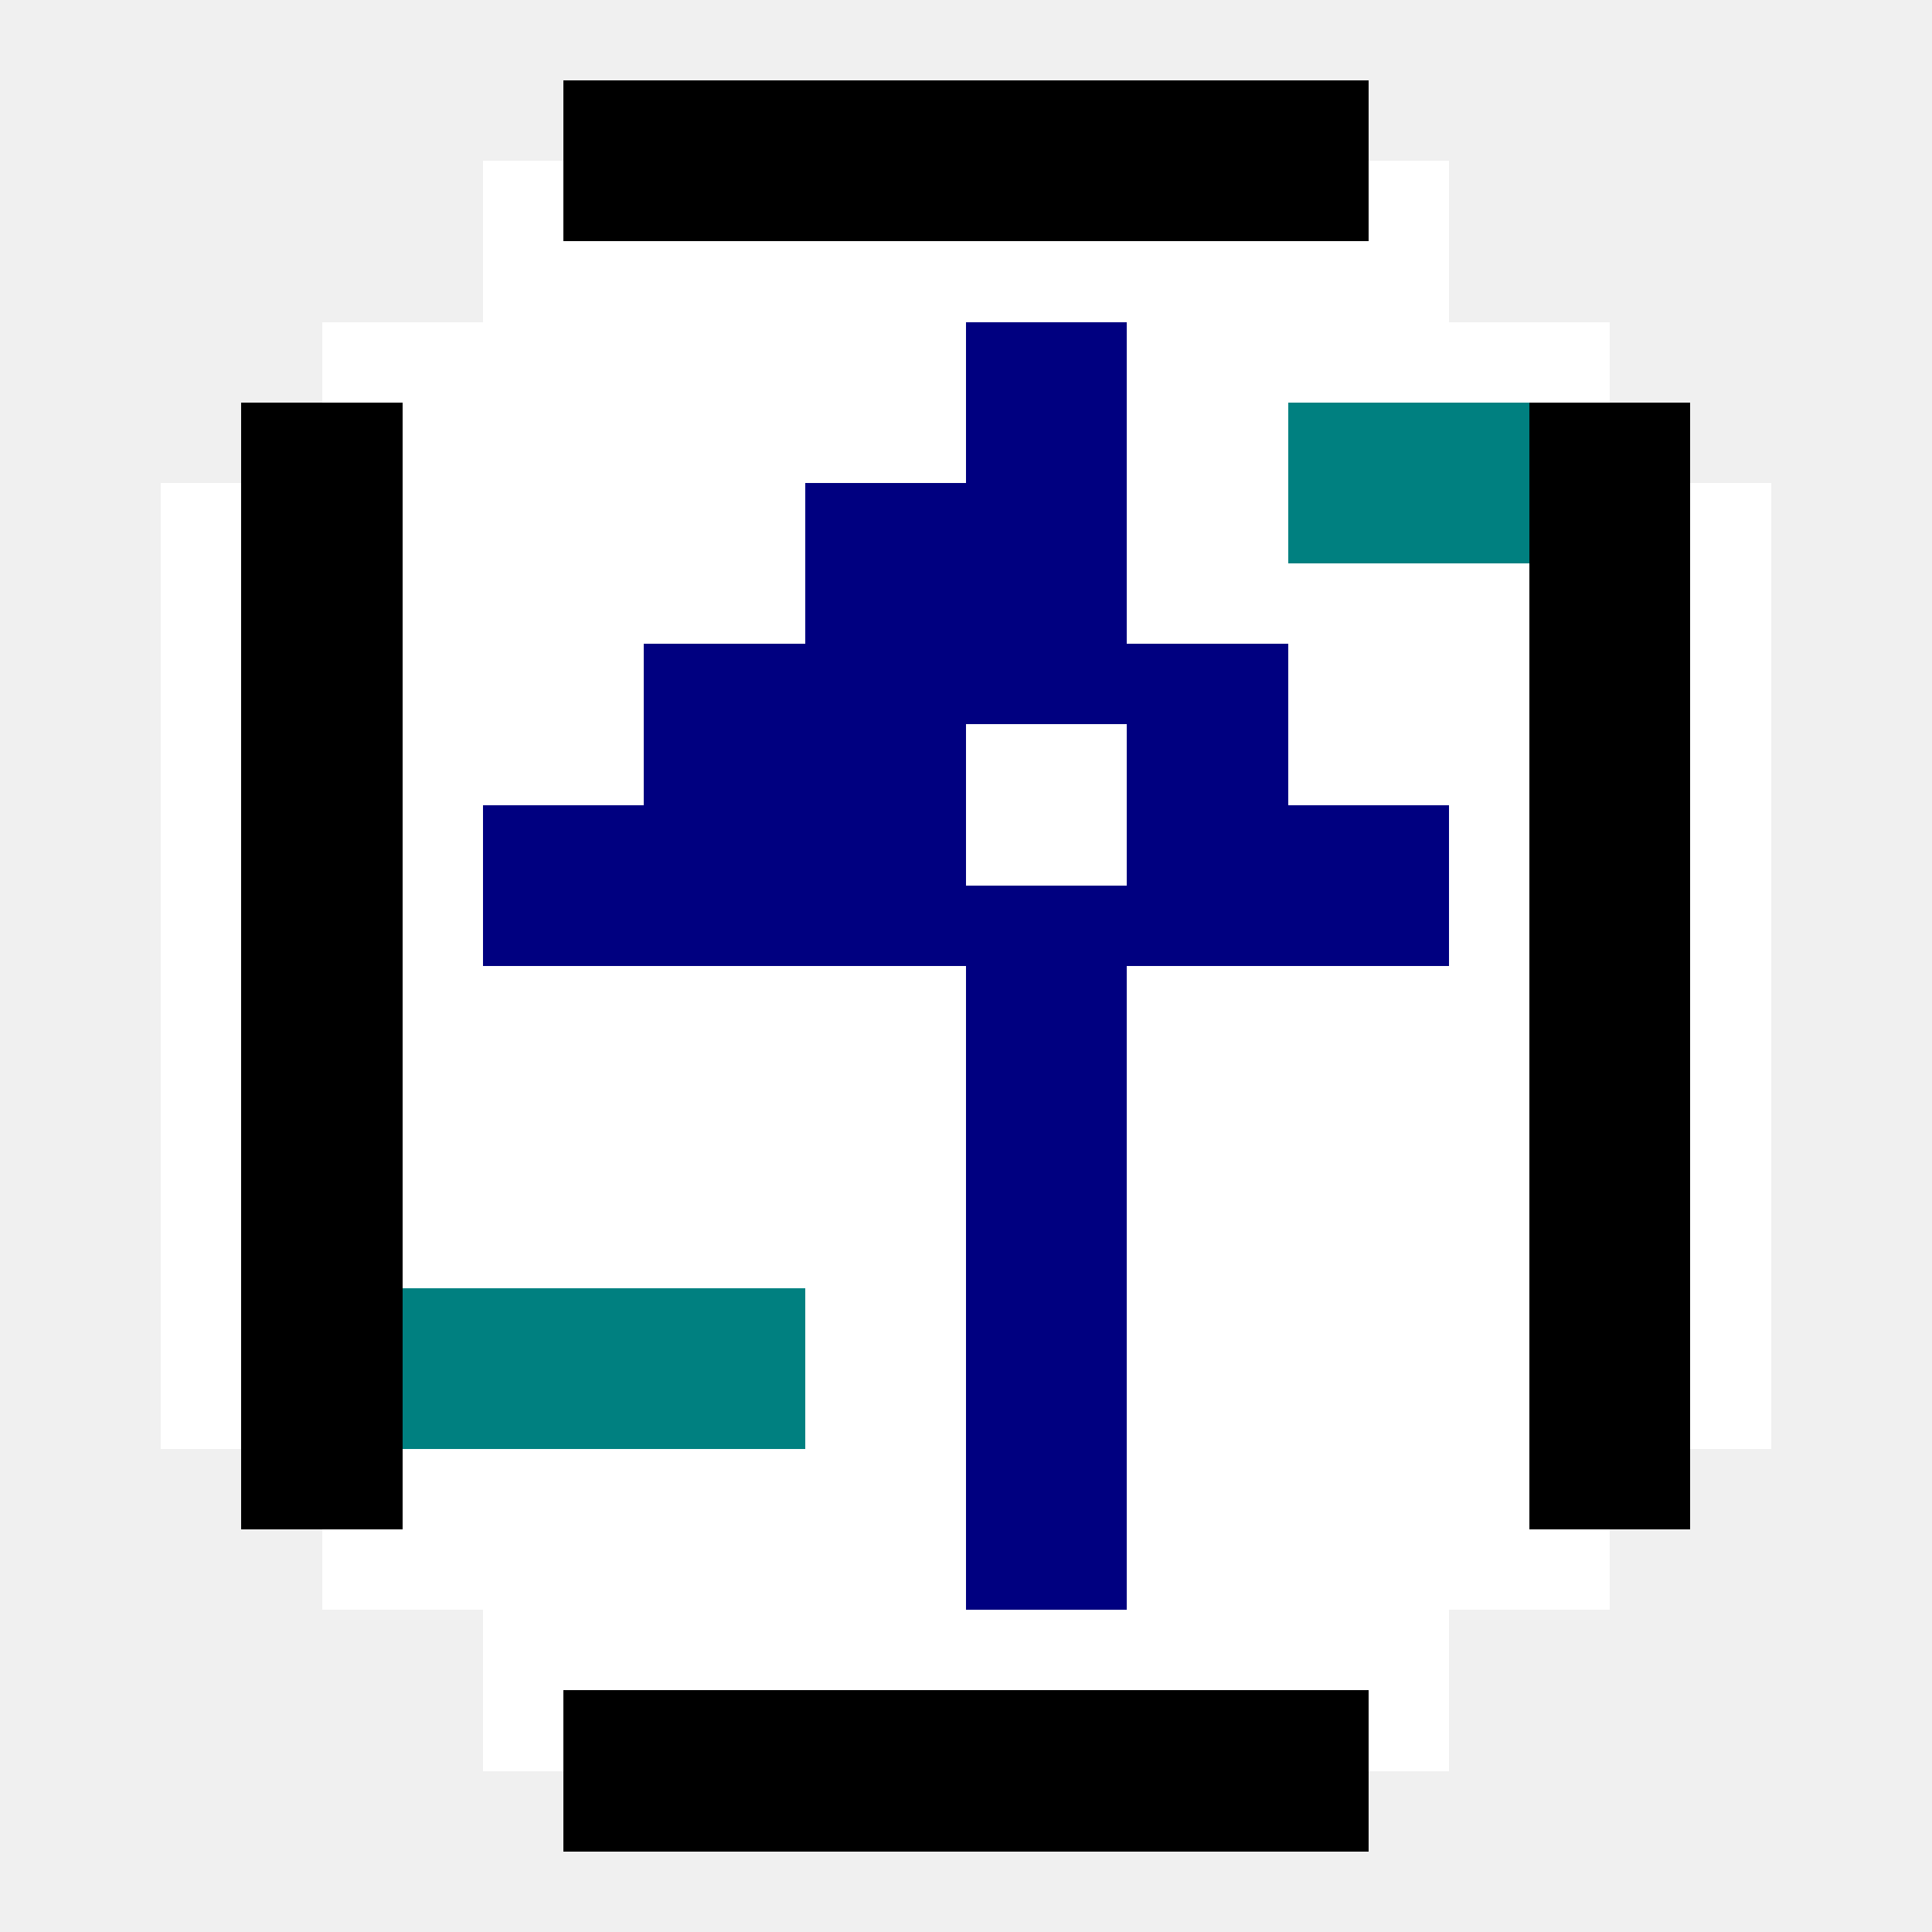
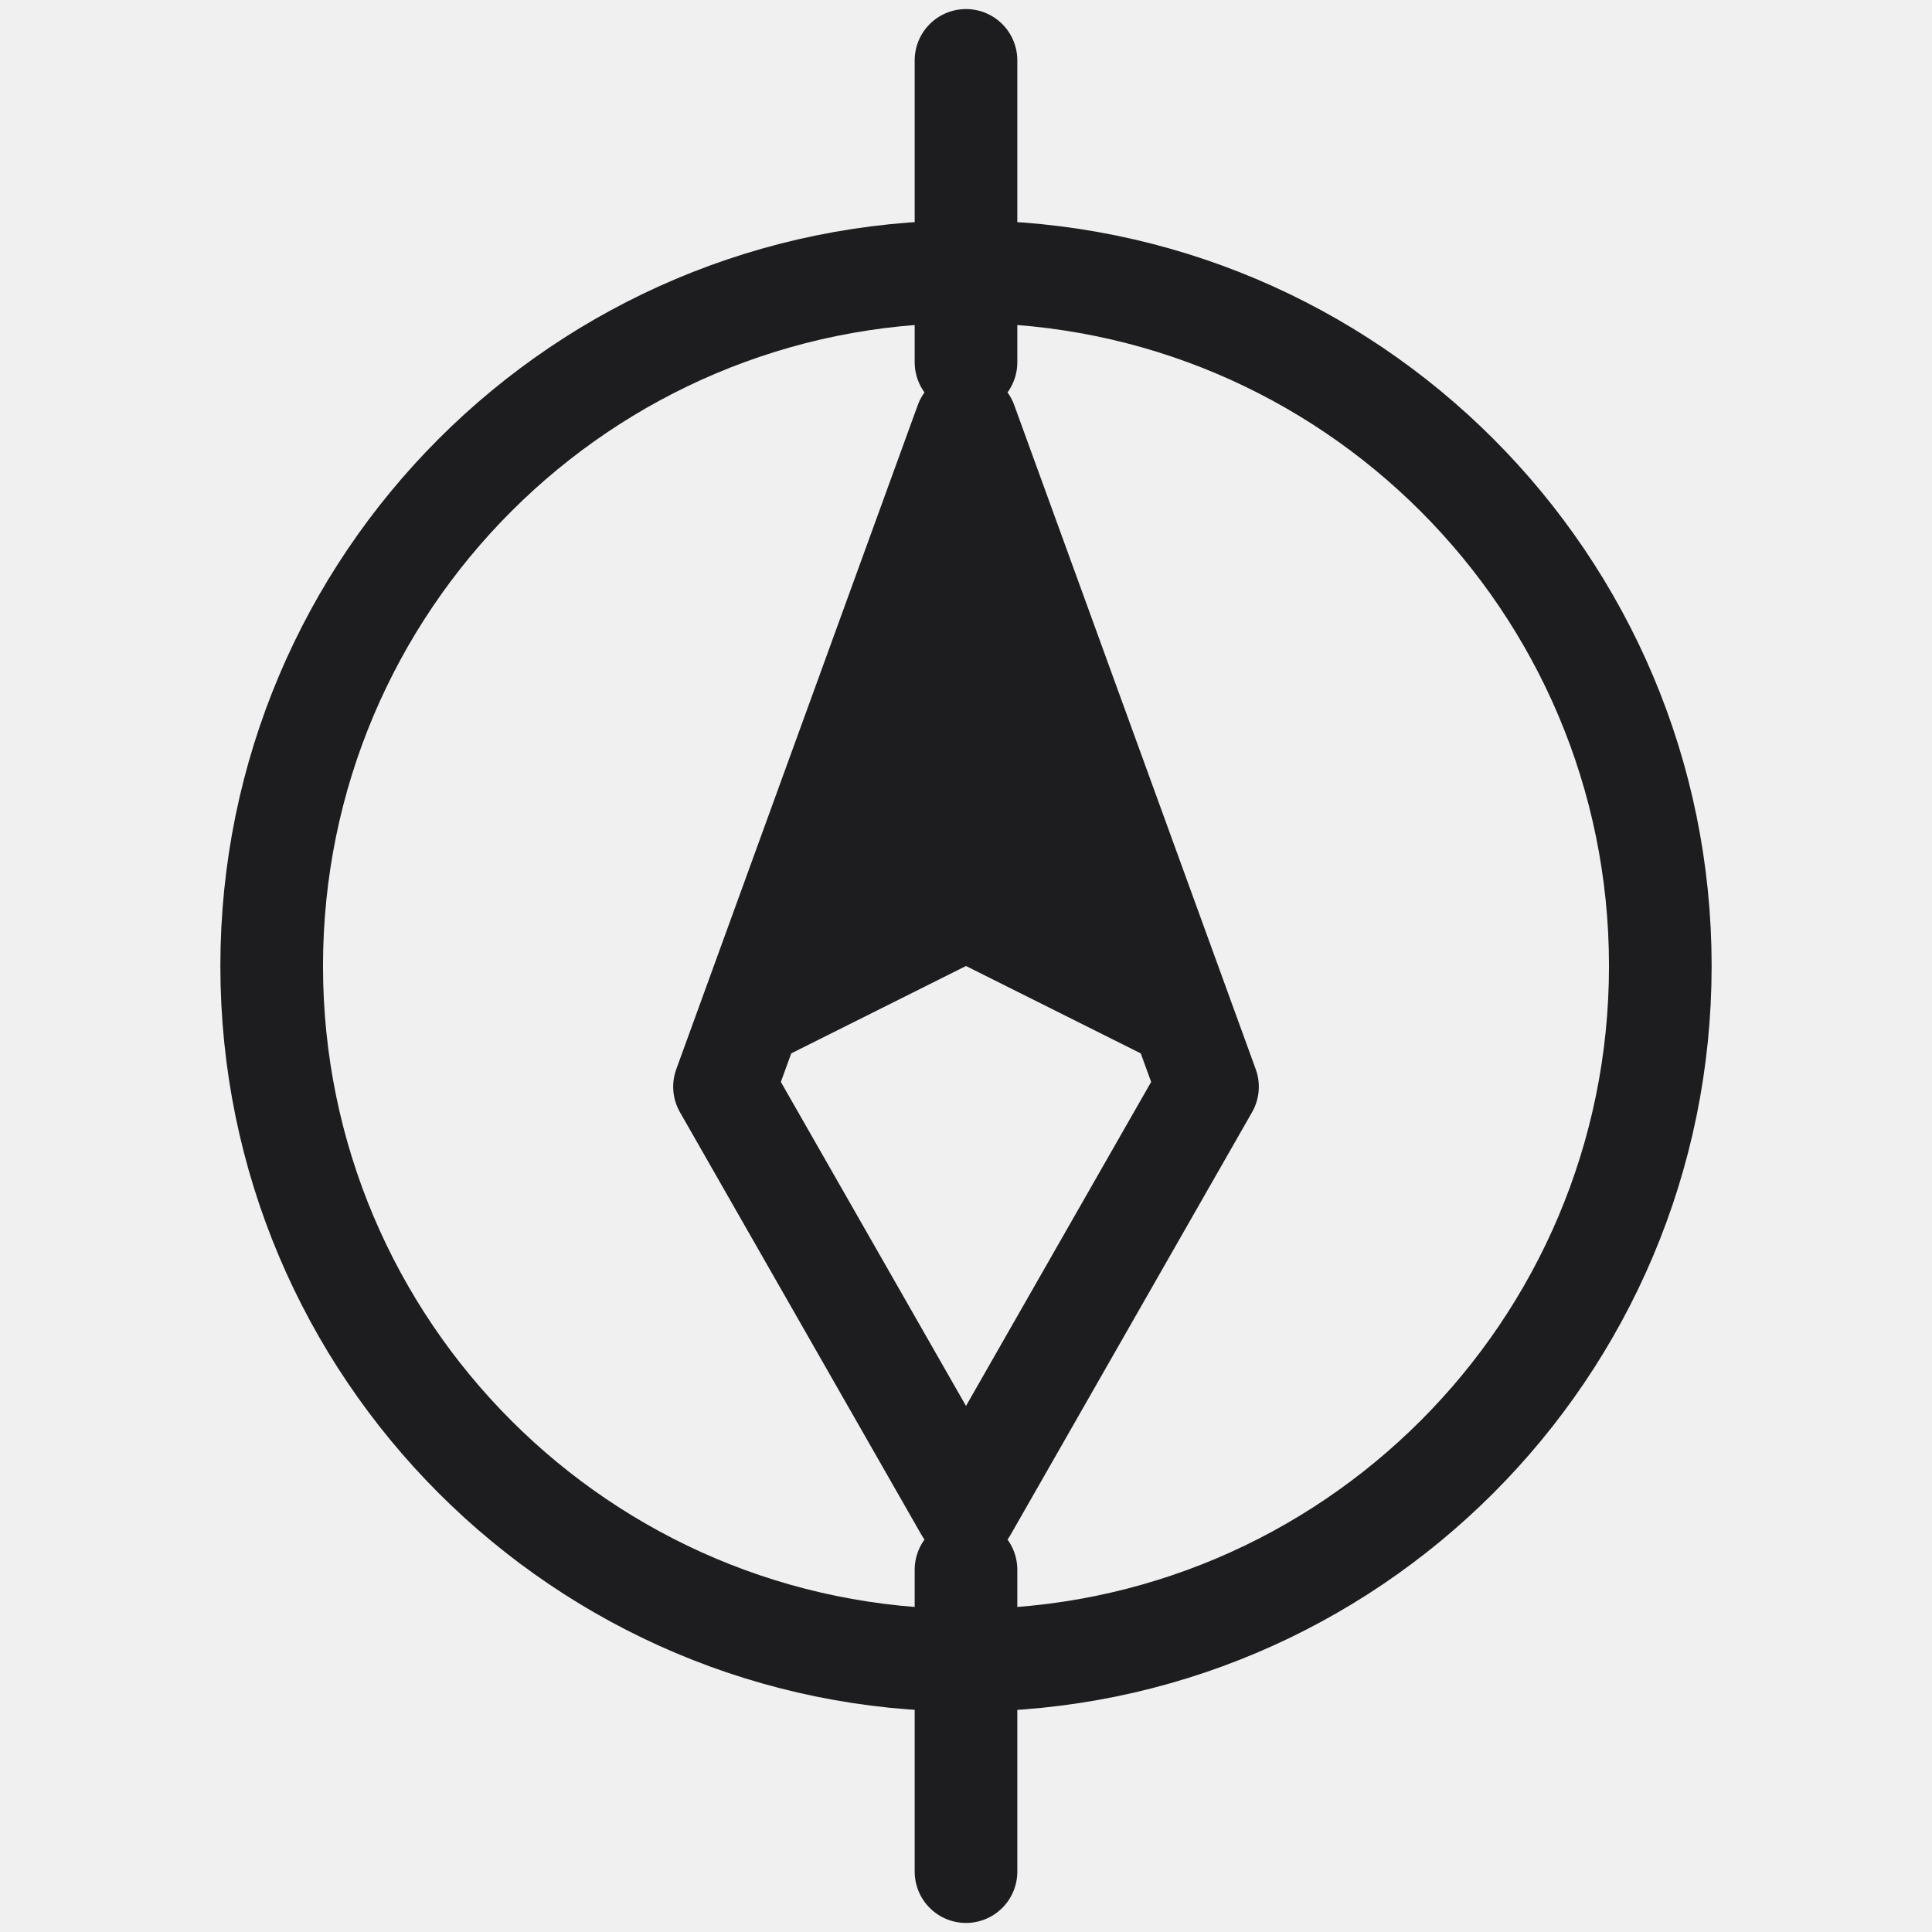
- <svg xmlns="http://www.w3.org/2000/svg" viewBox="0 0 24 24" shape-rendering="crispEdges">
-   <path fill="#fff" d="M6 2h12v2h2v2h2v12h-2v2h-2v2H6v-2H4v-2H2V6h2V4h2z" />
-   <path fill="#000" d="M7 1h10v2H7zM3 5h2v14H3zM19 5h2v14h-2zM7 21h10v2H7z" />
-   <path fill="#000080" d="M12 4h2v4h2v2h2v2h-4v8h-2v-8H6v-2h2V8h2V6h2z" />
-   <path fill="#008080" d="M5 16h5v2H5zM16 5h3v2h-3z" />
-   <path fill="#fff" d="M12 9h2v2h-2z" />
+ <svg xmlns="http://www.w3.org/2000/svg" viewBox="0 0 32 32">
+   <g fill="none" stroke="#1d1d1f" stroke-width="1.7" stroke-linecap="round" stroke-linejoin="round">
+     <circle cx="16" cy="16" r="11.5" />
+     <path d="M16 1v5M16 26v5M16 7l4 11-4 7-4-7z" />
+   </g>
+   <path fill="#1d1d1f" d="m16 7 4 11-4-2-4 2z" />
</svg>
